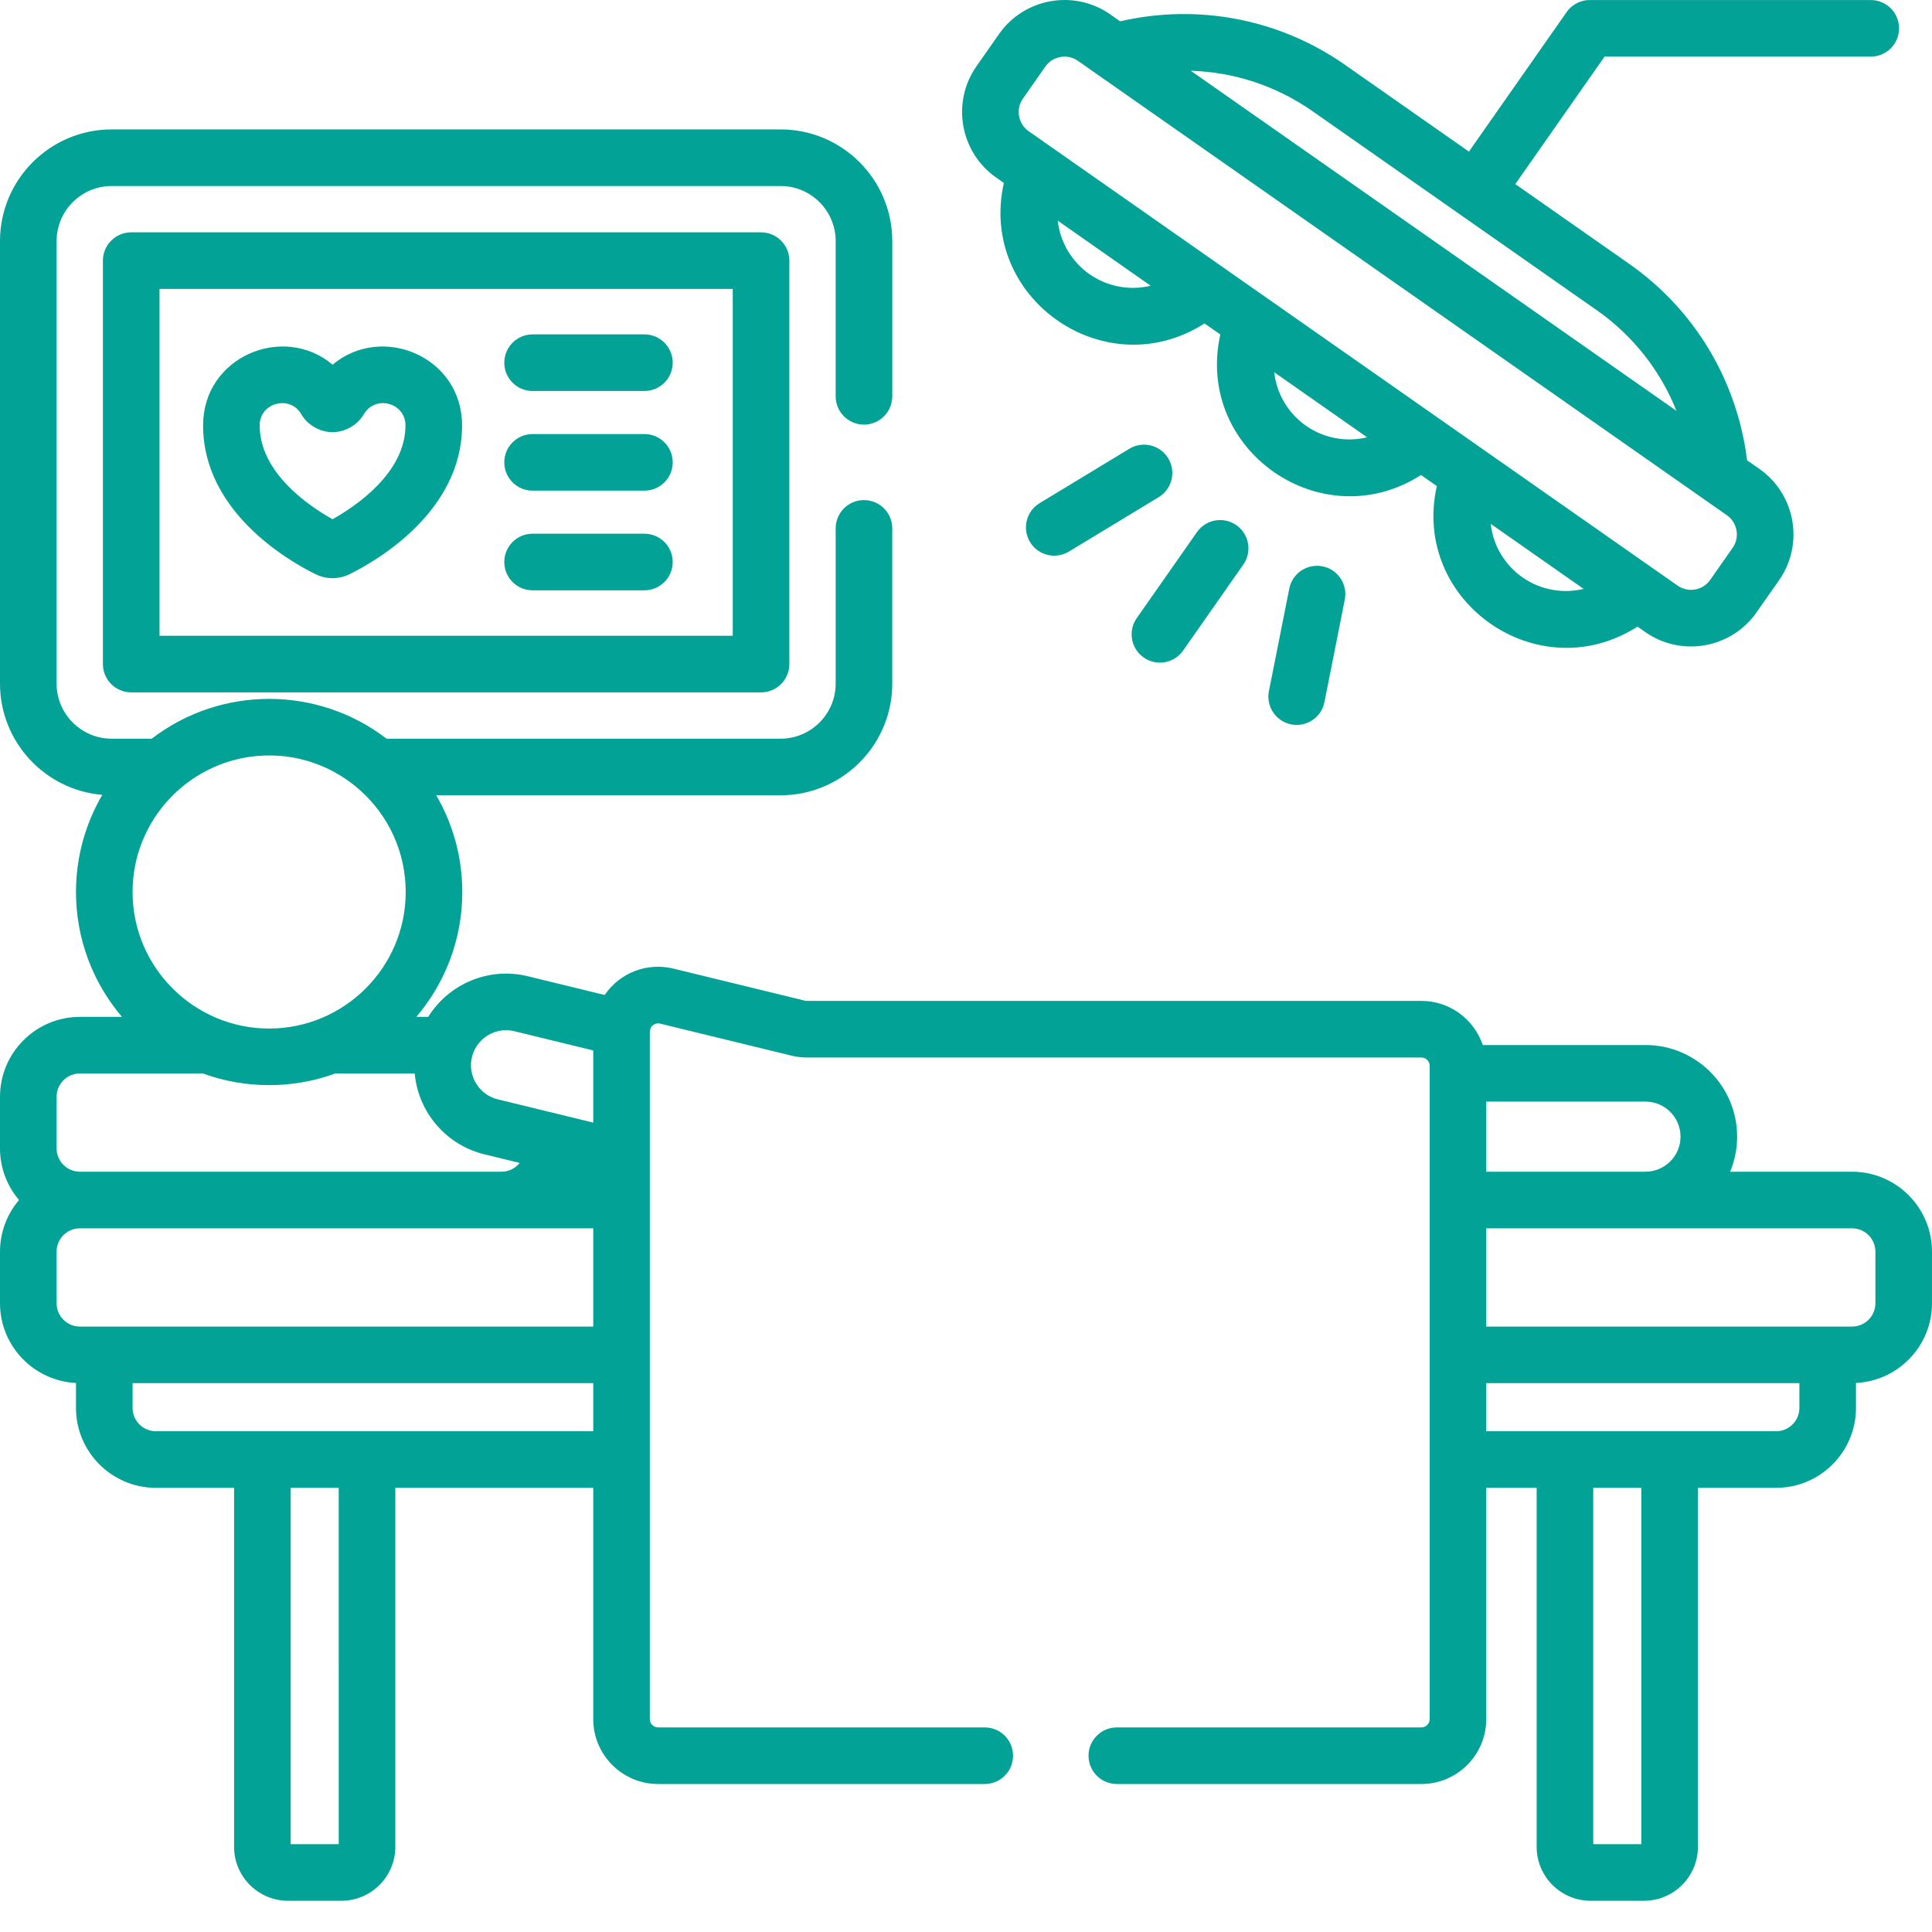
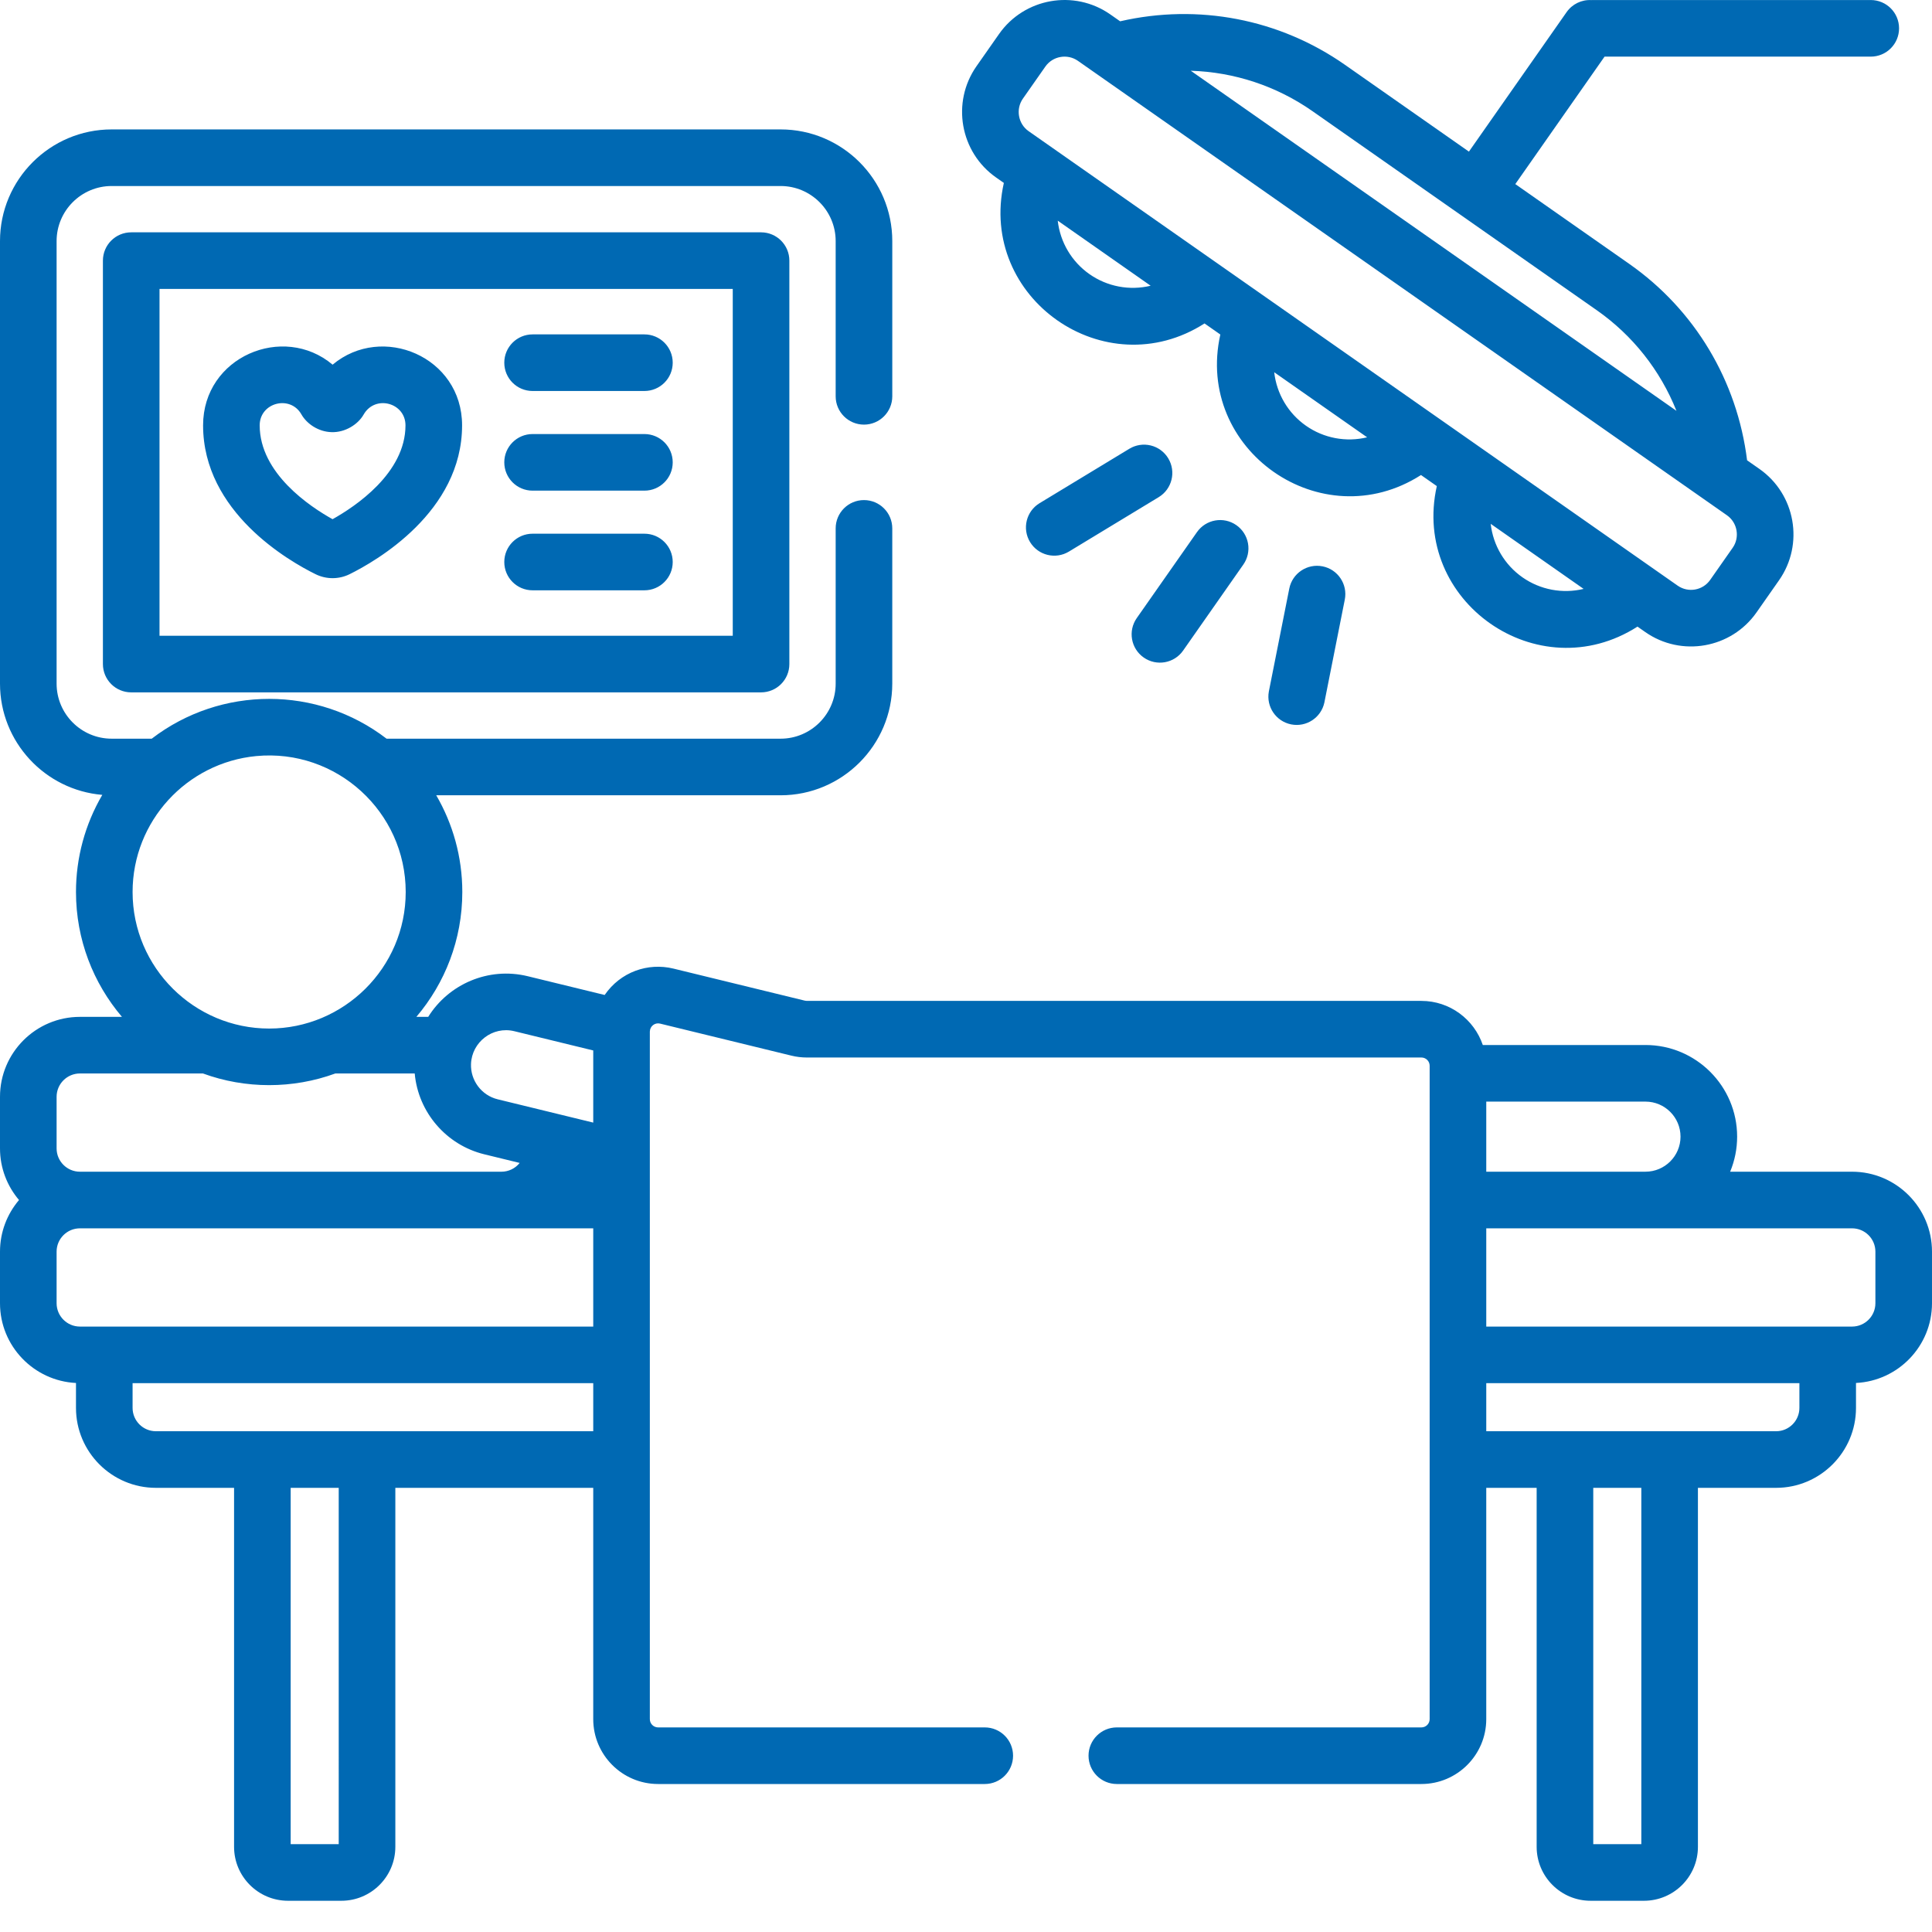
<svg xmlns="http://www.w3.org/2000/svg" version="1.1" width="512" height="512" x="0" y="0" viewBox="0 0 512 512" style="enable-background:new 0 0 512 512" xml:space="preserve" class="">
  <g>
-     <path d="M303.094 174.25a7.498 7.498 0 0 0 10.445-1.84l15.953-22.789a7.495 7.495 0 0 0-1.84-10.445 7.5 7.5 0 0 0-10.445 1.844l-15.957 22.785a7.5 7.5 0 0 0 1.844 10.445zM341.672 155.984l-5.418 27.286a7.502 7.502 0 0 0 14.715 2.921l5.414-27.289a7.497 7.497 0 0 0-5.895-8.816 7.5 7.5 0 0 0-8.816 5.898zM309.59 121.45a7.493 7.493 0 0 0-10.3-2.524l-23.79 14.422c-3.543 2.144-4.672 6.757-2.527 10.3a7.502 7.502 0 0 0 10.304 2.524l23.79-14.422c3.542-2.145 4.671-6.758 2.523-10.3zM83.652 152.18a10.2 10.2 0 0 0 8.97 0c7-3.453 29.835-16.508 29.835-39.465 0-18.203-21.215-27.063-34.312-16.074-13.079-11.008-34.325-2.11-34.325 16.074 0 23.015 22.844 36.031 29.832 39.465zm-3.777-42.368c1.398 2.47 4.469 4.626 8.023 4.711 3.567.114 6.97-2.039 8.461-4.652 3.051-5.348 11.098-3.148 11.098 2.848 0 12.687-13.387 21.562-19.324 24.875-5.93-3.297-19.313-12.145-19.313-24.875 0-6.043 8.086-8.133 11.055-2.906zM141.14 103.617h29.637c4.145 0 7.5-3.355 7.5-7.5a7.5 7.5 0 0 0-7.5-7.5h-29.636a7.5 7.5 0 0 0-7.5 7.5c0 4.145 3.355 7.5 7.5 7.5zM141.14 130.027h29.637c4.145 0 7.5-3.355 7.5-7.5 0-4.144-3.355-7.5-7.5-7.5h-29.636a7.497 7.497 0 0 0-7.5 7.5 7.5 7.5 0 0 0 7.5 7.5zM141.14 156.438h29.637c4.145 0 7.5-3.356 7.5-7.5s-3.355-7.5-7.5-7.5h-29.636c-4.145 0-7.5 3.355-7.5 7.5s3.355 7.5 7.5 7.5zM495.77 15.008c4.144 0 7.5-3.356 7.5-7.5 0-4.145-3.356-7.5-7.5-7.5h-73.711c-.118 0-.23.012-.348.015a7.488 7.488 0 0 0-6.54 3.184l-25.89 36.973-32.84-22.996C339.071 5.02 317.54.894 296.848 5.644l-2.598-1.82c-9.59-6.71-22.816-4.347-29.5 5.2l-5.969 8.523c-6.695 9.562-4.363 22.8 5.203 29.496l2.047 1.434c-6.843 30.554 26.828 54.109 53.18 37.238l4.191 2.933c-6.847 30.555 26.817 54.11 53.176 37.239l4.192 2.933c-6.844 30.551 26.82 54.11 53.18 37.239l2.054 1.437c9.566 6.7 22.797 4.363 29.496-5.203l5.969-8.523c6.695-9.563 4.363-22.797-5.203-29.497l-3.27-2.289c-2.613-21.066-13.855-39.89-31.23-52.054L401.57 48.785l23.653-33.777zM280.312 58.48l24.622 17.243a20.04 20.04 0 0 1-24.622-17.243zm57.368 40.168c15.11 10.579 9.52 6.668 24.625 17.243a20.04 20.04 0 0 1-24.625-17.243zm57.37 40.172c14.954 10.47 9.727 6.813 24.626 17.243a20.04 20.04 0 0 1-24.625-17.243zm64.13 6.344-5.97 8.524a6.188 6.188 0 0 1-8.605 1.519c-9.492-6.648-162.52-113.8-172.02-120.45-2.769-1.94-3.456-5.831-1.515-8.605l5.97-8.523c1.944-2.777 5.839-3.453 8.605-1.516l172.02 120.446c2.773 1.941 3.456 5.836 1.515 8.605zm-14.903-36.289c-7.894-5.531-125.047-87.559-128.71-90.125 11.472.352 22.671 4 32.273 10.723l75.324 52.742a59.356 59.356 0 0 1 21.113 26.66zm0 0" fill="#03A297" opacity="1" data-original="#000000" class="" />
-     <path d="M490.82 310.516h-32.312a24.2 24.2 0 0 0 1.851-9.293c0-13.391-10.898-24.285-24.289-24.285h-43.113c-2.305-6.786-8.719-11.688-16.273-11.688H213.828a2.36 2.36 0 0 1-.52-.063l-34.828-8.496c-6.816-1.66-14.062.914-18.238 6.989l-20.387-4.973c-10.437-2.543-20.976 2.113-26.375 10.773h-3.14c7.586-8.93 12.176-20.48 12.176-33.09 0-9.335-2.524-18.09-6.907-25.632h91.258c16.317 0 29.594-13.278 29.594-29.594v-41.137a7.5 7.5 0 0 0-7.5-7.5 7.497 7.497 0 0 0-7.5 7.5v41.137c0 8.047-6.547 14.594-14.594 14.594H102.445c-18.312-14.059-43.886-14.07-62.234 0H29.59c-8.043 0-14.59-6.547-14.59-14.594V63.891c0-8.047 6.547-14.594 14.59-14.594H206.87c8.043 0 14.59 6.547 14.59 14.594v41.136a7.502 7.502 0 0 0 15.004 0V63.891c0-16.317-13.277-29.594-29.594-29.594H29.59C13.273 34.297 0 47.57 0 63.89v117.277c0 15.48 11.953 28.215 27.11 29.48a50.864 50.864 0 0 0-6.973 25.743c0 12.609 4.593 24.16 12.18 33.09H21.18C9.5 269.48 0 278.98 0 290.66v13.679c0 5.215 1.902 9.984 5.04 13.68C1.901 321.71 0 326.484 0 331.695v13.68c0 11.328 8.945 20.578 20.137 21.129v6.61c0 11.679 9.504 21.179 21.18 21.179H62.03v95.14c0 7.88 6.41 14.29 14.293 14.29h14.153c7.878 0 14.293-6.41 14.293-14.29v-95.14h52.445v61.297c0 9.48 7.71 17.191 17.191 17.191h86.567c4.14 0 7.5-3.355 7.5-7.5s-3.36-7.5-7.5-7.5h-86.567a2.196 2.196 0 0 1-2.191-2.191V273.434a.958.958 0 0 0 .008-.106 2.18 2.18 0 0 1 2.703-2.062l34.828 8.496c1.332.324 2.703.488 4.074.488h162.856c1.21 0 2.191.98 2.191 2.191V455.59c0 1.207-.98 2.191-2.191 2.191h-80.711a7.5 7.5 0 1 0 0 15h80.71c9.481 0 17.192-7.71 17.192-17.191v-61.297h13.355v95.137c0 7.882 6.41 14.293 14.293 14.293h14.153c7.883 0 14.293-6.41 14.293-14.293v-95.137h20.71c11.68 0 21.18-9.5 21.18-21.18V366.5c11.196-.547 20.141-9.797 20.141-21.125v-13.68c0-11.675-9.5-21.18-21.18-21.18zM136.305 273.28l20.91 5.102v19.12l-8.867-2.163-16.442-4.008c-4.36-1.062-7.242-5.055-7.086-9.363.211-5.778 5.7-10.094 11.485-8.688zm-64.977-.703c-19.82 0-36.191-16.129-36.191-36.187 0-18.766 14.36-34.27 32.773-36.024 21.274-2.004 39.606 14.778 39.606 36.024 0 20.117-16.426 36.187-36.188 36.187zM15 290.66a6.188 6.188 0 0 1 6.18-6.18H53.78c11.254 4.122 23.824 4.125 35.094 0h21.031c.918 10.31 8.39 18.973 18.442 21.422l9.37 2.286a6.173 6.173 0 0 1-4.827 2.328H21.18c-3.407 0-6.18-2.77-6.18-6.176zm0 54.715v-13.68c0-3.406 2.773-6.175 6.18-6.175h136.035v26.035H21.18a6.188 6.188 0 0 1-6.18-6.18zm74.766 143.348H77.03v-94.43h12.735zm-48.45-109.43a6.188 6.188 0 0 1-6.18-6.18v-6.558h122.079v12.738H41.316zm404.04-78.07c0 5.125-4.165 9.289-9.286 9.289h-42.195v-18.574h42.195c5.121 0 9.285 4.164 9.285 9.285zm-10.387 187.5H422.23v-94.43h12.739zm41.89-115.61c0 3.407-2.77 6.18-6.18 6.18h-76.804v-12.738h82.984zM497 345.375a6.188 6.188 0 0 1-6.18 6.18h-96.945V325.52h96.945c3.407 0 6.18 2.77 6.18 6.18zm0 0" fill="#03A297" opacity="1" data-original="#000000" class="" />
-     <path d="M34.773 61.57a7.5 7.5 0 0 0-7.5 7.5v106.914c0 4.145 3.356 7.5 7.5 7.5h166.915c4.144 0 7.5-3.355 7.5-7.5V69.07a7.5 7.5 0 0 0-7.5-7.5zm159.415 106.914H42.273V76.57h151.915zm0 0" fill="#03A297" opacity="1" data-original="#000000" class="" />
+     <path d="M303.094 174.25a7.498 7.498 0 0 0 10.445-1.84l15.953-22.789a7.495 7.495 0 0 0-1.84-10.445 7.5 7.5 0 0 0-10.445 1.844l-15.957 22.785a7.5 7.5 0 0 0 1.844 10.445zM341.672 155.984l-5.418 27.286a7.502 7.502 0 0 0 14.715 2.921l5.414-27.289a7.497 7.497 0 0 0-5.895-8.816 7.5 7.5 0 0 0-8.816 5.898zM309.59 121.45a7.493 7.493 0 0 0-10.3-2.524l-23.79 14.422c-3.543 2.144-4.672 6.757-2.527 10.3a7.502 7.502 0 0 0 10.304 2.524l23.79-14.422c3.542-2.145 4.671-6.758 2.523-10.3zM83.652 152.18a10.2 10.2 0 0 0 8.97 0c7-3.453 29.835-16.508 29.835-39.465 0-18.203-21.215-27.063-34.312-16.074-13.079-11.008-34.325-2.11-34.325 16.074 0 23.015 22.844 36.031 29.832 39.465zm-3.777-42.368c1.398 2.47 4.469 4.626 8.023 4.711 3.567.114 6.97-2.039 8.461-4.652 3.051-5.348 11.098-3.148 11.098 2.848 0 12.687-13.387 21.562-19.324 24.875-5.93-3.297-19.313-12.145-19.313-24.875 0-6.043 8.086-8.133 11.055-2.906zM141.14 103.617h29.637c4.145 0 7.5-3.355 7.5-7.5a7.5 7.5 0 0 0-7.5-7.5h-29.636a7.5 7.5 0 0 0-7.5 7.5c0 4.145 3.355 7.5 7.5 7.5zM141.14 130.027h29.637c4.145 0 7.5-3.355 7.5-7.5 0-4.144-3.355-7.5-7.5-7.5h-29.636a7.497 7.497 0 0 0-7.5 7.5 7.5 7.5 0 0 0 7.5 7.5zM141.14 156.438h29.637c4.145 0 7.5-3.356 7.5-7.5s-3.355-7.5-7.5-7.5h-29.636c-4.145 0-7.5 3.355-7.5 7.5s3.355 7.5 7.5 7.5zM495.77 15.008c4.144 0 7.5-3.356 7.5-7.5 0-4.145-3.356-7.5-7.5-7.5h-73.711c-.118 0-.23.012-.348.015a7.488 7.488 0 0 0-6.54 3.184l-25.89 36.973-32.84-22.996C339.071 5.02 317.54.894 296.848 5.644l-2.598-1.82c-9.59-6.71-22.816-4.347-29.5 5.2l-5.969 8.523c-6.695 9.562-4.363 22.8 5.203 29.496l2.047 1.434c-6.843 30.554 26.828 54.109 53.18 37.238l4.191 2.933c-6.847 30.555 26.817 54.11 53.176 37.239l4.192 2.933c-6.844 30.551 26.82 54.11 53.18 37.239l2.054 1.437c9.566 6.7 22.797 4.363 29.496-5.203l5.969-8.523c6.695-9.563 4.363-22.797-5.203-29.497l-3.27-2.289c-2.613-21.066-13.855-39.89-31.23-52.054L401.57 48.785l23.653-33.777zM280.312 58.48l24.622 17.243a20.04 20.04 0 0 1-24.622-17.243zm57.368 40.168c15.11 10.579 9.52 6.668 24.625 17.243a20.04 20.04 0 0 1-24.625-17.243zm57.37 40.172c14.954 10.47 9.727 6.813 24.626 17.243a20.04 20.04 0 0 1-24.625-17.243zm64.13 6.344-5.97 8.524a6.188 6.188 0 0 1-8.605 1.519c-9.492-6.648-162.52-113.8-172.02-120.45-2.769-1.94-3.456-5.831-1.515-8.605l5.97-8.523c1.944-2.777 5.839-3.453 8.605-1.516l172.02 120.446c2.773 1.941 3.456 5.836 1.515 8.605zm-14.903-36.289c-7.894-5.531-125.047-87.559-128.71-90.125 11.472.352 22.671 4 32.273 10.723l75.324 52.742a59.356 59.356 0 0 1 21.113 26.66zm0 0" fill="#0069b3" opacity="1" data-original="#000000" class="" />
+     <path d="M490.82 310.516h-32.312a24.2 24.2 0 0 0 1.851-9.293c0-13.391-10.898-24.285-24.289-24.285h-43.113c-2.305-6.786-8.719-11.688-16.273-11.688H213.828a2.36 2.36 0 0 1-.52-.063l-34.828-8.496c-6.816-1.66-14.062.914-18.238 6.989l-20.387-4.973c-10.437-2.543-20.976 2.113-26.375 10.773h-3.14c7.586-8.93 12.176-20.48 12.176-33.09 0-9.335-2.524-18.09-6.907-25.632h91.258c16.317 0 29.594-13.278 29.594-29.594v-41.137a7.5 7.5 0 0 0-7.5-7.5 7.497 7.497 0 0 0-7.5 7.5v41.137c0 8.047-6.547 14.594-14.594 14.594H102.445c-18.312-14.059-43.886-14.07-62.234 0H29.59c-8.043 0-14.59-6.547-14.59-14.594V63.891c0-8.047 6.547-14.594 14.59-14.594H206.87c8.043 0 14.59 6.547 14.59 14.594v41.136a7.502 7.502 0 0 0 15.004 0V63.891c0-16.317-13.277-29.594-29.594-29.594H29.59C13.273 34.297 0 47.57 0 63.89v117.277c0 15.48 11.953 28.215 27.11 29.48a50.864 50.864 0 0 0-6.973 25.743c0 12.609 4.593 24.16 12.18 33.09H21.18C9.5 269.48 0 278.98 0 290.66v13.679c0 5.215 1.902 9.984 5.04 13.68C1.901 321.71 0 326.484 0 331.695v13.68c0 11.328 8.945 20.578 20.137 21.129v6.61c0 11.679 9.504 21.179 21.18 21.179H62.03v95.14c0 7.88 6.41 14.29 14.293 14.29h14.153c7.878 0 14.293-6.41 14.293-14.29v-95.14h52.445v61.297c0 9.48 7.71 17.191 17.191 17.191h86.567c4.14 0 7.5-3.355 7.5-7.5s-3.36-7.5-7.5-7.5h-86.567a2.196 2.196 0 0 1-2.191-2.191V273.434a.958.958 0 0 0 .008-.106 2.18 2.18 0 0 1 2.703-2.062l34.828 8.496c1.332.324 2.703.488 4.074.488h162.856c1.21 0 2.191.98 2.191 2.191V455.59c0 1.207-.98 2.191-2.191 2.191h-80.711a7.5 7.5 0 1 0 0 15h80.71c9.481 0 17.192-7.71 17.192-17.191v-61.297h13.355v95.137c0 7.882 6.41 14.293 14.293 14.293h14.153c7.883 0 14.293-6.41 14.293-14.293v-95.137h20.71c11.68 0 21.18-9.5 21.18-21.18V366.5c11.196-.547 20.141-9.797 20.141-21.125v-13.68c0-11.675-9.5-21.18-21.18-21.18zM136.305 273.28l20.91 5.102v19.12l-8.867-2.163-16.442-4.008c-4.36-1.062-7.242-5.055-7.086-9.363.211-5.778 5.7-10.094 11.485-8.688zm-64.977-.703c-19.82 0-36.191-16.129-36.191-36.187 0-18.766 14.36-34.27 32.773-36.024 21.274-2.004 39.606 14.778 39.606 36.024 0 20.117-16.426 36.187-36.188 36.187zM15 290.66a6.188 6.188 0 0 1 6.18-6.18H53.78c11.254 4.122 23.824 4.125 35.094 0h21.031c.918 10.31 8.39 18.973 18.442 21.422l9.37 2.286a6.173 6.173 0 0 1-4.827 2.328H21.18c-3.407 0-6.18-2.77-6.18-6.176zm0 54.715v-13.68c0-3.406 2.773-6.175 6.18-6.175h136.035v26.035H21.18a6.188 6.188 0 0 1-6.18-6.18zm74.766 143.348H77.03v-94.43h12.735zm-48.45-109.43a6.188 6.188 0 0 1-6.18-6.18v-6.558h122.079v12.738H41.316zm404.04-78.07c0 5.125-4.165 9.289-9.286 9.289h-42.195v-18.574h42.195c5.121 0 9.285 4.164 9.285 9.285zm-10.387 187.5H422.23v-94.43h12.739zm41.89-115.61c0 3.407-2.77 6.18-6.18 6.18h-76.804v-12.738h82.984zM497 345.375a6.188 6.188 0 0 1-6.18 6.18h-96.945V325.52h96.945c3.407 0 6.18 2.77 6.18 6.18zm0 0" fill="#0069b3" opacity="1" data-original="#000000" class="" />
+     <path d="M34.773 61.57a7.5 7.5 0 0 0-7.5 7.5v106.914c0 4.145 3.356 7.5 7.5 7.5h166.915c4.144 0 7.5-3.355 7.5-7.5V69.07a7.5 7.5 0 0 0-7.5-7.5zm159.415 106.914H42.273V76.57h151.915zm0 0" fill="#0069b3" opacity="1" data-original="#000000" class="" />
  </g>
</svg>
